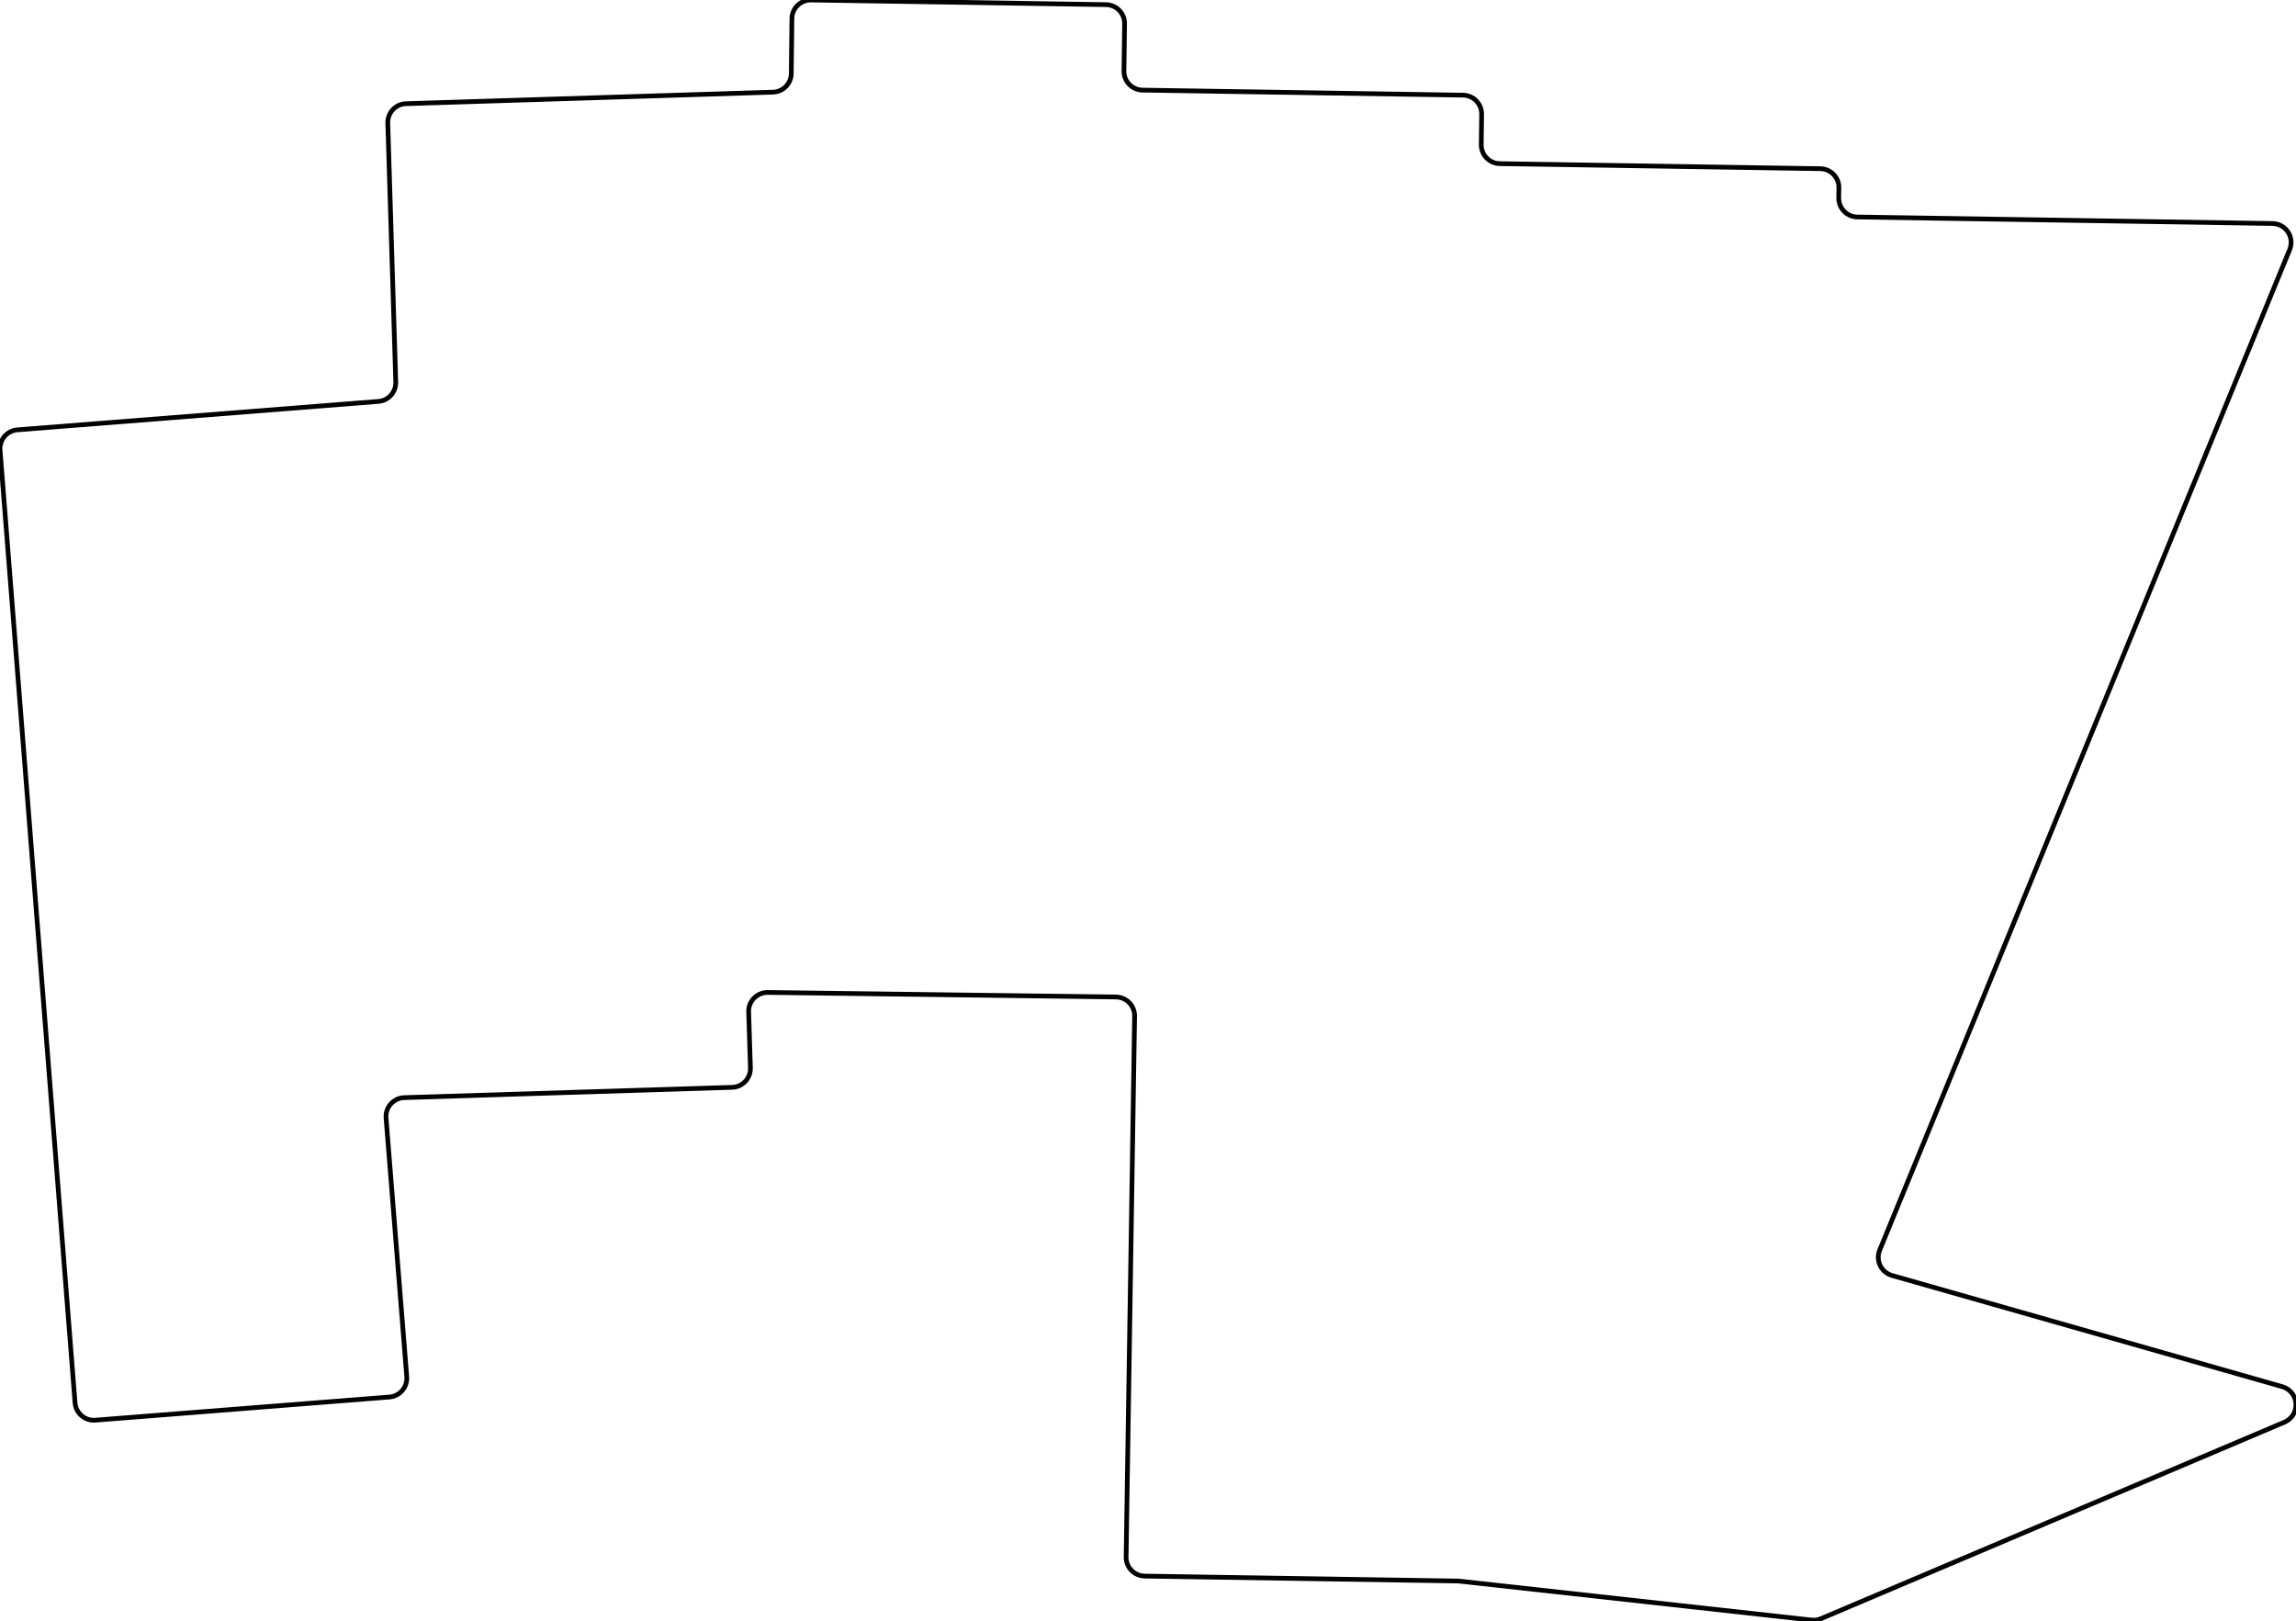
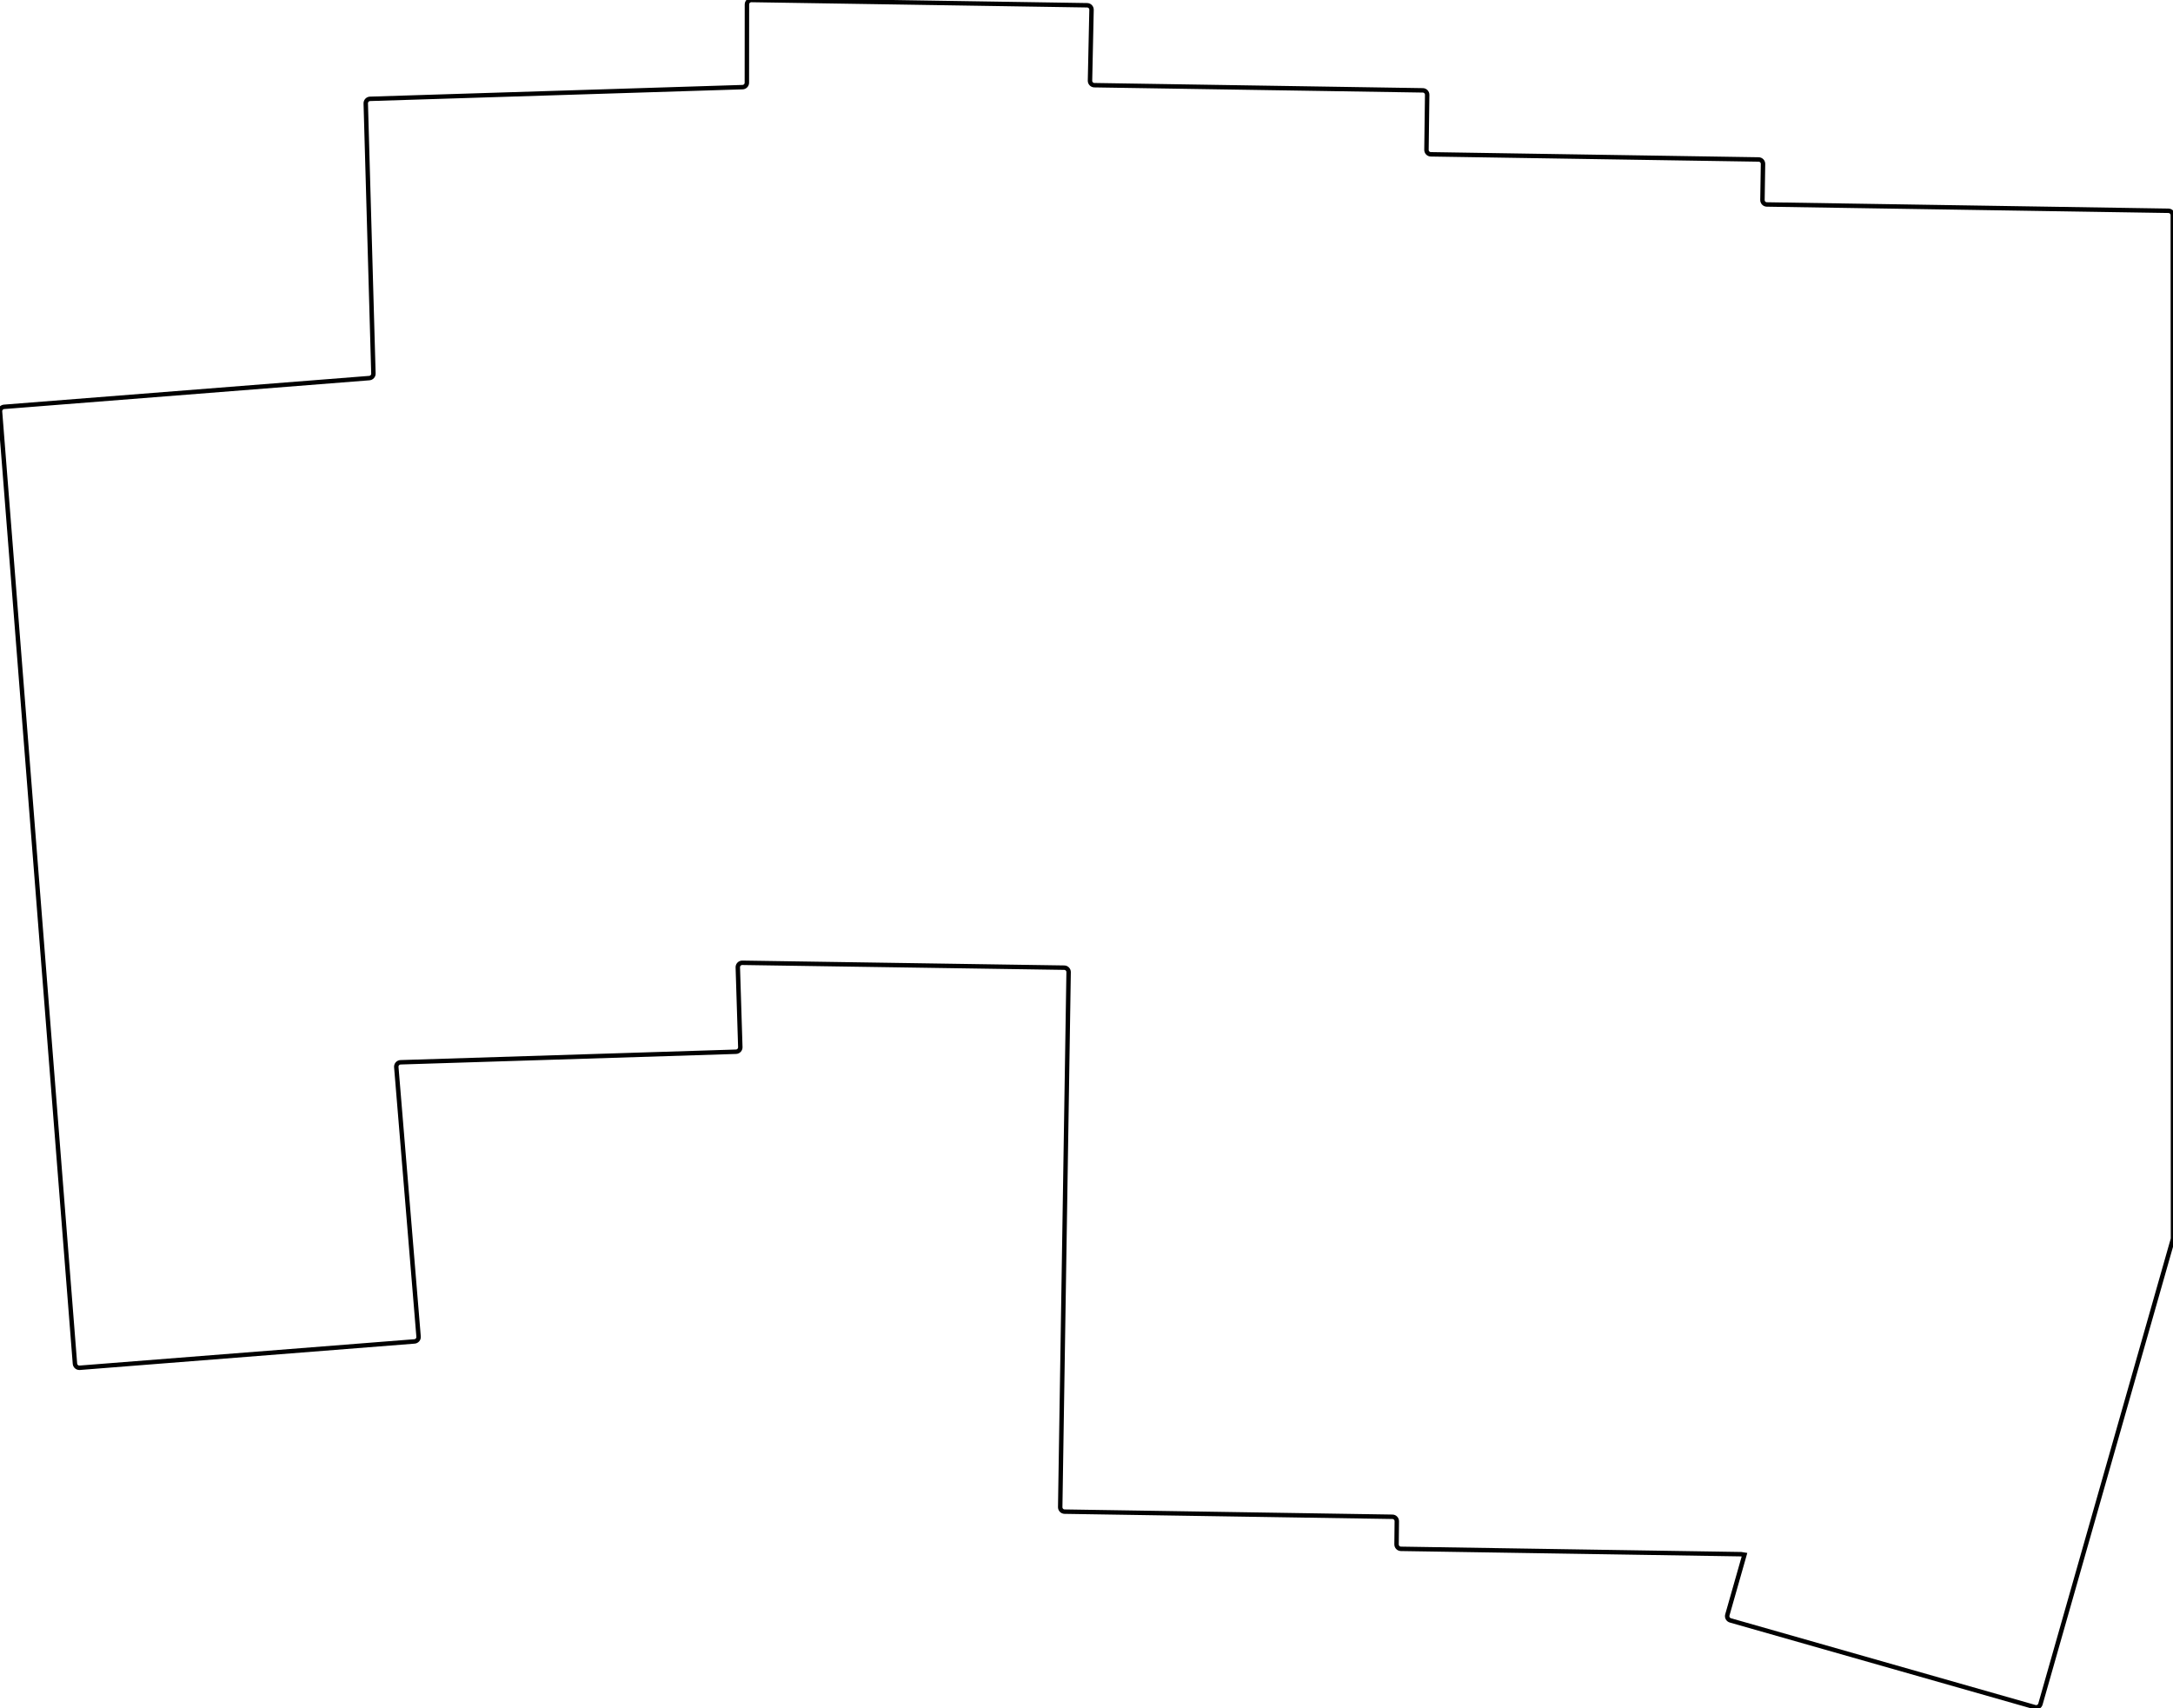
- <svg xmlns="http://www.w3.org/2000/svg" width="121.712mm" height="85.885mm" viewBox="0 0 121.712 85.885">
+ <svg xmlns="http://www.w3.org/2000/svg" width="122.547mm" height="96.284mm" viewBox="0 0 122.547 96.284">
  <g id="svgGroup" stroke-linecap="round" fill-rule="evenodd" font-size="9pt" stroke="#000" stroke-width="0.25mm" fill="none" style="stroke:#000;stroke-width:0.25mm;fill:none">
-     <path d="M 121.378 13.228 L 99.643 66.271 A 1 1 0 0 0 100.295 67.612 L 120.986 73.506 A 1 1 0 0 1 121.102 75.388 L 96.528 85.806 A 1 1 0 0 1 96.028 85.879 L 77.365 83.815 A 1 1 0 0 0 77.271 83.809 L 60.68 83.548 A 1 1 0 0 1 59.696 82.533 L 60.146 53.866 A 1 1 0 0 0 59.16 52.85 L 40.699 52.609 A 1 1 0 0 0 39.687 53.64 L 39.78 56.608 A 1 1 0 0 1 38.812 57.639 L 21.43 58.185 A 1 1 0 0 0 20.465 59.264 L 21.562 72.979 A 1 1 0 0 1 20.644 74.056 L 5.053 75.283 A 1 1 0 0 1 3.978 74.364 L 0.003 23.861 A 1 1 0 0 1 0.922 22.785 L 20.059 21.279 A 1 1 0 0 0 20.98 20.251 L 20.557 6.527 A 1 1 0 0 1 21.525 5.496 L 40.978 4.885 A 1 1 0 0 0 41.946 3.897 L 41.979 0.989 A 1 1 0 0 1 42.995 0 L 58.631 0.246 A 1 1 0 0 1 59.615 1.259 L 59.581 3.763 A 1 1 0 0 0 60.565 4.777 L 77.558 5.044 A 1 1 0 0 1 78.542 6.056 L 78.522 7.662 A 1 1 0 0 0 79.506 8.675 L 96.497 8.942 A 1 1 0 0 1 97.481 9.957 L 97.472 10.487 A 1 1 0 0 0 98.457 11.503 L 120.468 11.848 A 1 1 0 0 1 121.378 13.228 Z" vector-effect="non-scaling-stroke" />
+     <path d="M 122.536 12.137 L 122.547 69.822 A 0.25 0.25 0 0 1 122.538 69.89 L 115.071 96.102 A 0.25 0.25 0 0 1 114.762 96.274 L 97.585 91.381 A 0.25 0.25 0 0 1 97.414 91.073 L 98.381 87.678 L 98.195 87.648 L 79.006 87.346 A 0.25 0.25 0 0 1 78.759 87.094 L 78.773 85.791 A 0.25 0.25 0 0 0 78.527 85.538 L 60.038 85.248 A 0.25 0.25 0 0 1 59.791 84.994 L 60.265 54.825 A 0.25 0.25 0 0 0 60.019 54.571 L 41.862 54.296 A 0.25 0.25 0 0 0 41.609 54.554 L 41.75 59.055 A 0.25 0.25 0 0 1 41.508 59.312 L 22.591 59.907 A 0.25 0.25 0 0 0 22.349 60.177 L 23.606 75.38 A 0.25 0.25 0 0 1 23.376 75.649 L 4.495 77.135 A 0.25 0.25 0 0 1 4.227 76.906 L 0.001 23.212 A 0.25 0.25 0 0 1 0.23 22.943 L 20.829 21.322 A 0.25 0.25 0 0 0 21.059 21.066 L 20.627 5.831 A 0.25 0.25 0 0 1 20.869 5.574 L 41.878 4.914 A 0.25 0.25 0 0 0 42.12 4.664 L 42.124 0.25 A 0.25 0.25 0 0 1 42.378 0 L 61.311 0.297 A 0.25 0.25 0 0 1 61.557 0.553 L 61.471 4.549 A 0.25 0.25 0 0 0 61.717 4.804 L 80.24 5.095 A 0.25 0.25 0 0 1 80.486 5.349 L 80.446 8.45 A 0.25 0.25 0 0 0 80.692 8.703 L 99.18 8.993 A 0.25 0.25 0 0 1 99.426 9.247 L 99.394 11.277 A 0.25 0.25 0 0 0 99.64 11.531 L 122.289 11.887 A 0.25 0.25 0 0 1 122.536 12.137 Z" vector-effect="non-scaling-stroke" />
  </g>
</svg>
